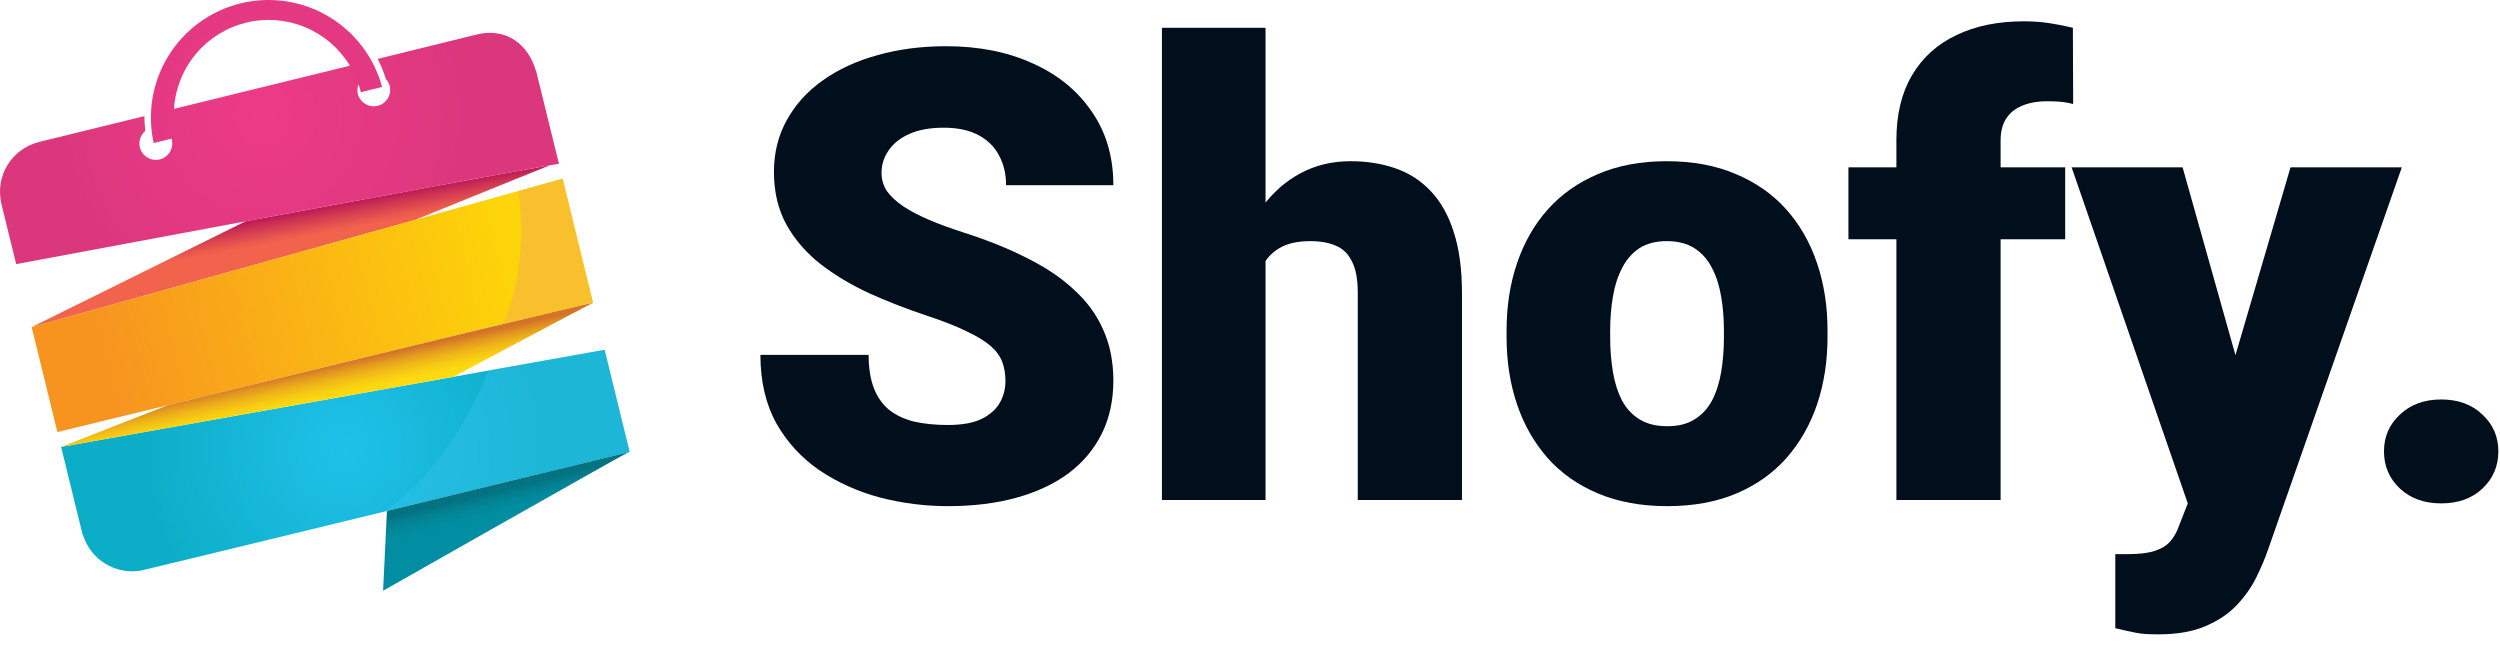
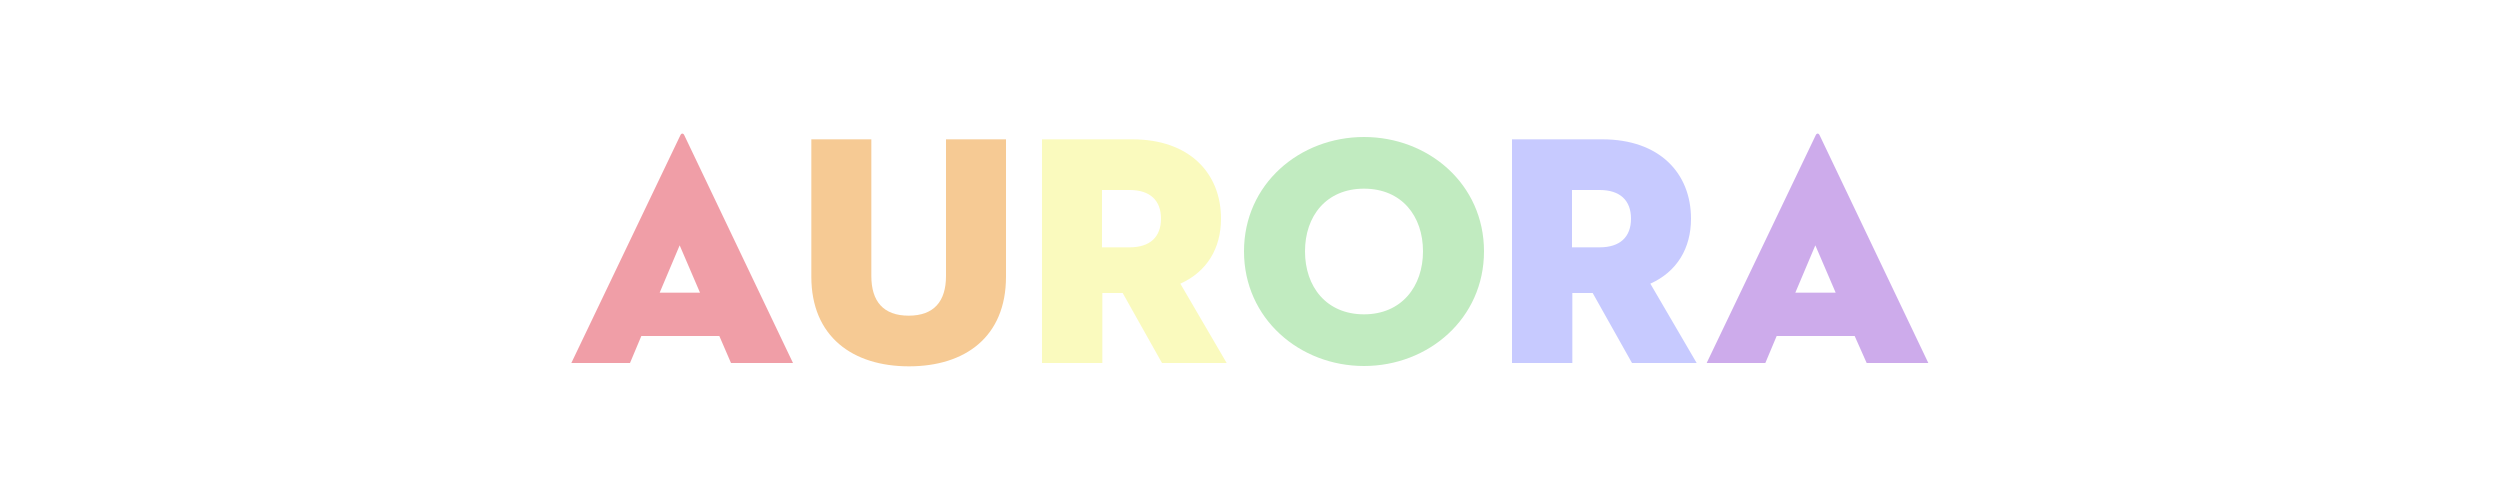
- <svg xmlns="http://www.w3.org/2000/svg" width="135" height="35" viewBox="0 0 135 35" fill="none">
-   <path d="M54.294 20.575C54.294 20.199 54.239 19.861 54.128 19.562C54.017 19.253 53.812 18.965 53.514 18.699C53.215 18.434 52.783 18.168 52.219 17.902C51.665 17.626 50.935 17.338 50.027 17.039C48.965 16.685 47.941 16.287 46.956 15.844C45.971 15.39 45.091 14.864 44.316 14.267C43.542 13.658 42.927 12.95 42.474 12.142C42.02 11.323 41.793 10.371 41.793 9.286C41.793 8.246 42.025 7.311 42.49 6.48C42.955 5.639 43.602 4.925 44.433 4.339C45.274 3.741 46.259 3.287 47.388 2.978C48.517 2.657 49.751 2.496 51.09 2.496C52.861 2.496 54.421 2.806 55.772 3.426C57.133 4.035 58.195 4.903 58.959 6.032C59.734 7.15 60.121 8.473 60.121 10H54.327C54.327 9.391 54.2 8.854 53.945 8.39C53.702 7.925 53.331 7.56 52.833 7.294C52.335 7.028 51.71 6.896 50.957 6.896C50.227 6.896 49.612 7.006 49.114 7.228C48.616 7.449 48.24 7.748 47.985 8.124C47.731 8.489 47.603 8.893 47.603 9.336C47.603 9.701 47.703 10.033 47.902 10.332C48.113 10.62 48.406 10.891 48.782 11.146C49.17 11.4 49.634 11.644 50.177 11.876C50.73 12.108 51.35 12.335 52.036 12.557C53.32 12.966 54.46 13.425 55.456 13.935C56.463 14.433 57.31 15.003 57.996 15.645C58.693 16.275 59.219 16.995 59.573 17.803C59.938 18.611 60.121 19.524 60.121 20.542C60.121 21.627 59.911 22.59 59.49 23.431C59.07 24.272 58.467 24.986 57.681 25.572C56.895 26.148 55.954 26.585 54.858 26.884C53.763 27.183 52.54 27.332 51.19 27.332C49.95 27.332 48.727 27.177 47.52 26.867C46.325 26.546 45.241 26.059 44.267 25.406C43.293 24.742 42.512 23.895 41.926 22.866C41.35 21.826 41.062 20.592 41.062 19.164H46.906C46.906 19.872 47 20.47 47.188 20.957C47.377 21.444 47.653 21.837 48.019 22.136C48.384 22.424 48.832 22.634 49.363 22.767C49.895 22.888 50.503 22.949 51.19 22.949C51.931 22.949 52.529 22.844 52.982 22.634C53.436 22.412 53.768 22.125 53.978 21.77C54.189 21.405 54.294 21.007 54.294 20.575Z" fill="#010F1C" />
-   <path d="M68.339 1.5V27H62.744V1.5H68.339ZM67.675 17.404L66.363 17.438C66.363 16.176 66.518 15.014 66.828 13.951C67.138 12.889 67.581 11.964 68.156 11.179C68.732 10.393 69.424 9.784 70.231 9.353C71.039 8.921 71.936 8.705 72.921 8.705C73.806 8.705 74.614 8.832 75.345 9.087C76.086 9.341 76.723 9.751 77.254 10.315C77.796 10.88 78.211 11.616 78.499 12.523C78.798 13.431 78.947 14.538 78.947 15.844V27H73.319V15.81C73.319 15.08 73.214 14.516 73.004 14.117C72.805 13.708 72.517 13.425 72.141 13.271C71.764 13.104 71.305 13.021 70.763 13.021C70.11 13.021 69.579 13.132 69.169 13.354C68.759 13.575 68.444 13.885 68.223 14.283C68.012 14.671 67.868 15.13 67.791 15.661C67.713 16.192 67.675 16.773 67.675 17.404Z" fill="#010F1C" />
-   <path d="M81.355 18.201V17.852C81.355 16.535 81.543 15.324 81.919 14.217C82.295 13.099 82.849 12.13 83.579 11.312C84.31 10.492 85.212 9.856 86.285 9.402C87.359 8.938 88.598 8.705 90.004 8.705C91.421 8.705 92.666 8.938 93.739 9.402C94.824 9.856 95.731 10.492 96.462 11.312C97.192 12.13 97.746 13.099 98.122 14.217C98.498 15.324 98.686 16.535 98.686 17.852V18.201C98.686 19.507 98.498 20.719 98.122 21.837C97.746 22.944 97.192 23.912 96.462 24.742C95.731 25.561 94.829 26.198 93.756 26.651C92.682 27.105 91.443 27.332 90.037 27.332C88.632 27.332 87.386 27.105 86.302 26.651C85.217 26.198 84.31 25.561 83.579 24.742C82.849 23.912 82.295 22.944 81.919 21.837C81.543 20.719 81.355 19.507 81.355 18.201ZM86.949 17.852V18.201C86.949 18.876 86.999 19.507 87.099 20.094C87.198 20.68 87.364 21.195 87.597 21.638C87.829 22.069 88.144 22.407 88.543 22.65C88.941 22.894 89.439 23.016 90.037 23.016C90.624 23.016 91.111 22.894 91.498 22.65C91.897 22.407 92.212 22.069 92.444 21.638C92.677 21.195 92.843 20.68 92.942 20.094C93.042 19.507 93.092 18.876 93.092 18.201V17.852C93.092 17.2 93.042 16.585 92.942 16.01C92.843 15.423 92.677 14.909 92.444 14.466C92.212 14.012 91.897 13.658 91.498 13.403C91.1 13.149 90.602 13.021 90.004 13.021C89.417 13.021 88.925 13.149 88.526 13.403C88.139 13.658 87.829 14.012 87.597 14.466C87.364 14.909 87.198 15.423 87.099 16.01C86.999 16.585 86.949 17.2 86.949 17.852Z" fill="#010F1C" />
-   <path d="M108.033 27H102.405V7.576C102.405 6.182 102.688 5.008 103.252 4.057C103.816 3.105 104.613 2.385 105.643 1.898C106.672 1.4 107.889 1.151 109.295 1.151C109.782 1.151 110.241 1.185 110.673 1.251C111.104 1.317 111.525 1.4 111.935 1.5L111.951 5.617C111.752 5.562 111.547 5.523 111.337 5.501C111.127 5.479 110.867 5.468 110.557 5.468C110.014 5.468 109.555 5.551 109.179 5.717C108.802 5.872 108.515 6.11 108.315 6.431C108.127 6.741 108.033 7.122 108.033 7.576V27ZM111.52 9.037V12.922H99.815V9.037H111.52Z" fill="#010F1C" />
-   <path d="M119.04 24.892L123.688 9.037H129.698L122.477 29.673C122.322 30.127 122.117 30.614 121.862 31.134C121.608 31.665 121.259 32.169 120.816 32.645C120.374 33.12 119.804 33.508 119.106 33.807C118.42 34.105 117.568 34.255 116.55 34.255C116.007 34.255 115.609 34.227 115.354 34.172C115.111 34.128 114.735 34.045 114.226 33.923V29.922C114.369 29.922 114.491 29.922 114.591 29.922C114.701 29.922 114.823 29.922 114.956 29.922C115.554 29.922 116.03 29.861 116.384 29.739C116.749 29.617 117.026 29.44 117.214 29.208C117.413 28.976 117.568 28.693 117.679 28.361L119.04 24.892ZM117.861 9.037L121.397 21.605L122.012 27.531H118.26L111.868 9.037H117.861Z" fill="#010F1C" />
-   <path d="M128.735 24.377C128.735 23.58 129.023 22.916 129.599 22.385C130.174 21.842 130.916 21.571 131.823 21.571C132.742 21.571 133.483 21.842 134.048 22.385C134.623 22.916 134.911 23.58 134.911 24.377C134.911 25.174 134.623 25.843 134.048 26.386C133.483 26.917 132.742 27.183 131.823 27.183C130.916 27.183 130.174 26.917 129.599 26.386C129.023 25.843 128.735 25.174 128.735 24.377Z" fill="#010F1C" />
-   <path d="M13.266 11.947L1.709 17.663L22.418 11.874C26.565 10.184 29.703 8.923 29.703 8.922C27.753 9.259 20.168 10.665 13.266 11.947Z" fill="url(#paint0_linear_2078_842)" />
-   <path d="M3.299 24.133C3.299 24.133 3.946 26.767 4.464 28.883C4.469 28.882 4.474 28.882 4.479 28.883C4.677 29.53 5.105 30.083 5.681 30.438C6.258 30.794 6.944 30.927 7.612 30.812C7.619 30.825 34 24.407 34 24.407L32.648 18.889L3.299 24.133Z" fill="url(#paint1_radial_2078_842)" />
-   <path d="M20.979 27.568L20.893 27.619L20.687 31.899C20.687 31.899 32.972 24.926 33.935 24.418C33.236 24.589 27.134 26.073 20.979 27.568Z" fill="url(#paint2_linear_2078_842)" />
-   <path d="M1.709 17.663L3.099 23.33C3.099 23.33 32.007 16.284 32.022 16.346C32.037 16.409 30.379 9.645 30.379 9.645L1.709 17.663Z" fill="url(#paint3_linear_2078_842)" />
-   <path d="M3.297 24.134L24.486 20.346C28.75 18.075 32.017 16.341 32.022 16.351C32.011 16.303 17.534 19.818 9.069 21.876L3.297 24.134Z" fill="url(#paint4_linear_2078_842)" />
-   <path opacity="0.4" d="M20.812 27.61C27.59 25.959 33.998 24.403 33.998 24.403L32.648 18.889L26.369 20.011C25.091 23.272 23.145 25.914 20.812 27.61Z" fill="#37C4EE" />
-   <path d="M27.182 17.492C30.067 16.799 32.019 16.337 32.022 16.355C32.039 16.423 30.379 9.654 30.379 9.654L27.971 10.326C28.316 12.292 28.183 15.11 27.182 17.492Z" fill="#F9C02E" />
-   <path d="M28.934 3.812C28.538 2.435 27.376 1.467 25.75 1.861L20.397 3.18C20.575 3.53 20.723 3.895 20.838 4.271C20.937 4.375 21.008 4.502 21.044 4.64C21.072 4.753 21.077 4.87 21.06 4.985C21.042 5.1 21.003 5.211 20.942 5.31C20.882 5.41 20.803 5.497 20.71 5.566C20.616 5.635 20.51 5.685 20.397 5.713C20.284 5.741 20.166 5.747 20.051 5.729C19.936 5.712 19.826 5.672 19.726 5.612C19.626 5.552 19.54 5.473 19.471 5.379C19.401 5.285 19.352 5.179 19.323 5.066C19.282 4.895 19.295 4.716 19.361 4.553C19.409 4.692 19.452 4.834 19.488 4.98L20.633 4.696C20.2 3.094 19.158 1.725 17.729 0.882C16.3 0.038 14.598 -0.212 12.986 0.183C11.374 0.579 9.982 1.59 9.106 2.999C8.23 4.408 7.94 6.105 8.299 7.725L9.272 7.486C9.272 7.499 9.272 7.513 9.282 7.527H9.274C9.313 7.68 9.311 7.842 9.267 7.994C9.223 8.146 9.139 8.284 9.023 8.393C8.908 8.501 8.766 8.577 8.611 8.612C8.457 8.647 8.295 8.64 8.145 8.592C7.994 8.543 7.858 8.455 7.753 8.337C7.648 8.219 7.576 8.074 7.546 7.918C7.515 7.763 7.527 7.602 7.58 7.452C7.633 7.303 7.725 7.17 7.846 7.069C7.815 6.803 7.799 6.537 7.798 6.27L2.105 7.666C2.105 7.666 2.105 7.666 2.105 7.673H2.098C1.398 7.845 0.793 8.285 0.413 8.898C0.033 9.511 -0.091 10.248 0.067 10.952H0.061L0.873 14.262C0.873 14.262 30.165 8.782 30.184 8.848L28.946 3.807L28.934 3.812ZM13.289 1.223C14.349 0.963 15.465 1.049 16.474 1.467C17.482 1.885 18.331 2.614 18.896 3.548L9.395 5.879C9.463 4.79 9.878 3.751 10.579 2.913C11.279 2.075 12.229 1.483 13.289 1.223Z" fill="url(#paint5_radial_2078_842)" />
-   <defs>
-     <linearGradient id="paint0_linear_2078_842" x1="16.533" y1="17.655" x2="14.604" y2="7.449" gradientUnits="userSpaceOnUse">
-       <stop offset="0.46" stop-color="#F1634C" />
-       <stop offset="0.49" stop-color="#E8574E" />
-       <stop offset="0.55" stop-color="#D03652" />
-       <stop offset="0.59" stop-color="#BE1E55" />
-     </linearGradient>
-     <radialGradient id="paint1_radial_2078_842" cx="0" cy="0" r="1" gradientUnits="userSpaceOnUse" gradientTransform="translate(18.6505 24.2605) rotate(-13.79) scale(10.8551 10.8551)">
-       <stop stop-color="#20C1E9" />
-       <stop offset="1" stop-color="#0CAEC7" />
-     </radialGradient>
-     <linearGradient id="paint2_linear_2078_842" x1="27.504" y1="28.939" x2="26.541" y2="25.014" gradientUnits="userSpaceOnUse">
-       <stop offset="0.3" stop-color="#018EA2" />
-       <stop offset="0.41" stop-color="#018A9E" />
-       <stop offset="0.53" stop-color="#038091" />
-       <stop offset="0.63" stop-color="#047280" />
-     </linearGradient>
-     <linearGradient id="paint3_linear_2078_842" x1="27.076" y1="14.006" x2="5.568" y2="19.285" gradientUnits="userSpaceOnUse">
-       <stop stop-color="#FDD309" />
-       <stop offset="1" stop-color="#F79420" />
-     </linearGradient>
-     <linearGradient id="paint4_linear_2078_842" x1="18.226" y1="22.798" x2="17.522" y2="19.601" gradientUnits="userSpaceOnUse">
-       <stop offset="0.33" stop-color="#FFDD0F" />
-       <stop offset="0.45" stop-color="#FDD910" />
-       <stop offset="0.56" stop-color="#F8CC13" />
-       <stop offset="0.69" stop-color="#EFB618" />
-       <stop offset="0.81" stop-color="#E3991F" />
-       <stop offset="0.94" stop-color="#D37328" />
-     </linearGradient>
-     <radialGradient id="paint5_radial_2078_842" cx="0" cy="0" r="1" gradientUnits="userSpaceOnUse" gradientTransform="translate(14.2255 6.24045) rotate(-13.79) scale(11.4313 11.4313)">
-       <stop stop-color="#ED3B87" />
-       <stop offset="1" stop-color="#DB377D" />
-     </radialGradient>
-   </defs>
+ <svg xmlns="http://www.w3.org/2000/svg" version="1.1" id="Layer_1" x="0px" y="0px" viewBox="0 0 75 15" style="enable-background:new 0 0 75 15;" xml:space="preserve">
+   <style type="text/css">
+ 	.st0{fill:#F09EA7;}
+ 	.st1{fill:#F6CA94;}
+ 	.st2{fill:#FAFABE;}
+ 	.st3{fill:#C1EBC0;}
+ 	.st4{fill:#C7CAFF;}
+ 	.st5{fill:#CDABEB;}
+ </style>
+   <path class="st0" d="M21.58,10.08h-2.34l-0.34,0.81h-1.76l3.27-6.83c0.03-0.07,0.09-0.07,0.12,0l3.26,6.83h-1.86L21.58,10.08z   M19.79,8.78h1.21l-0.61-1.42L19.79,8.78z" />
+   <path class="st1" d="M24.34,8.3V4.18h1.8v4.1c0,0.76,0.36,1.19,1.12,1.19c0.76,0,1.12-0.43,1.12-1.19v-4.1h1.8V8.3  c0,1.81-1.23,2.69-2.91,2.69C25.58,10.99,24.34,10.1,24.34,8.3z" />
+   <path class="st2" d="M33.06,10.89h-1.8V4.18h2.71c1.71,0,2.66,1.01,2.66,2.38c0,0.89-0.42,1.59-1.22,1.95l1.39,2.38h-1.94l-1.18-2.1  h-0.61V10.89z M33.89,7.42c0.61,0,0.94-0.31,0.94-0.86c0-0.55-0.33-0.86-0.94-0.86h-0.83v1.72H33.89z" />
+   <path class="st3" d="M37.32,7.54c0-2.02,1.67-3.43,3.6-3.43s3.6,1.41,3.6,3.43c0,2.02-1.67,3.44-3.6,3.44S37.32,9.56,37.32,7.54z   M42.69,7.54c0-1.06-0.64-1.88-1.77-1.88s-1.77,0.82-1.77,1.88s0.64,1.89,1.77,1.89S42.69,8.59,42.69,7.54z" />
+   <path class="st4" d="M47.16,10.89h-1.8V4.18h2.71c1.71,0,2.66,1.01,2.66,2.38c0,0.89-0.42,1.59-1.22,1.95l1.39,2.38h-1.94l-1.18-2.1  h-0.61V10.89z M47.99,7.42c0.61,0,0.94-0.31,0.94-0.86c0-0.55-0.33-0.86-0.94-0.86h-0.83v1.72H47.99z" />
+   <path class="st5" d="M55.64,10.08H53.3l-0.34,0.81h-1.76l3.27-6.83c0.03-0.07,0.09-0.07,0.12,0l3.26,6.83H56L55.64,10.08z   M53.86,8.78h1.21l-0.61-1.42L53.86,8.78z" />
</svg>
